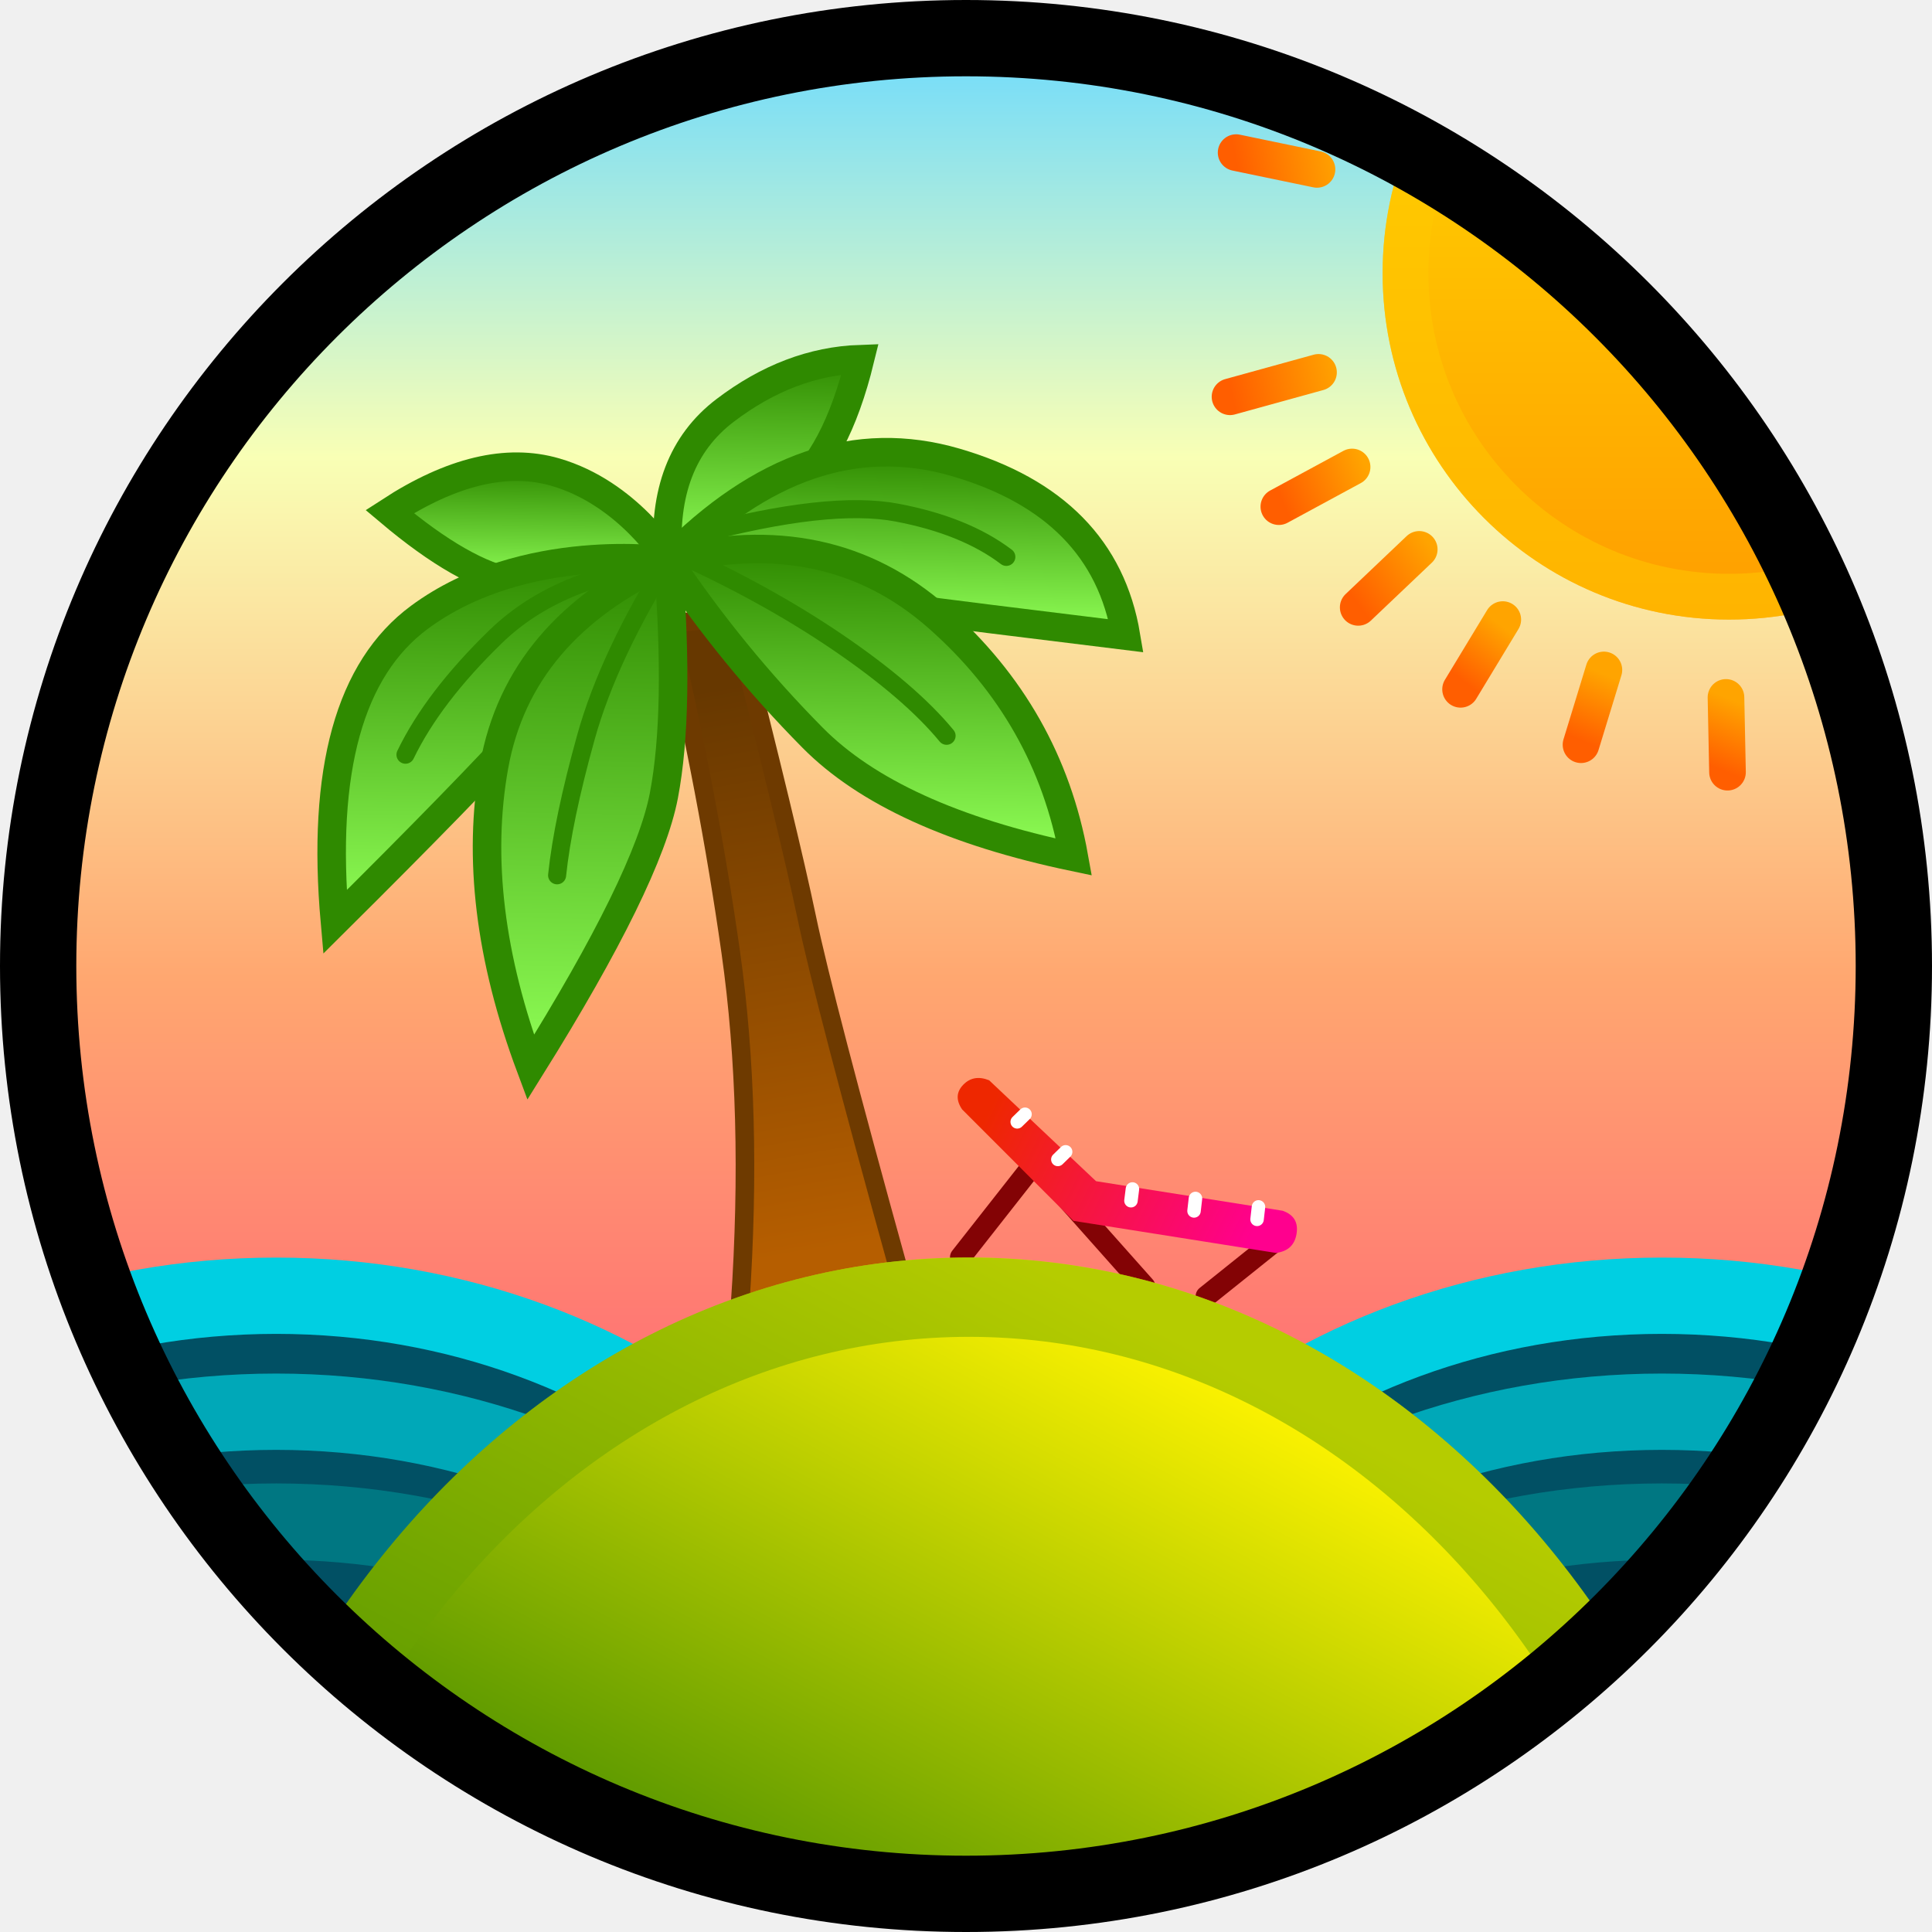
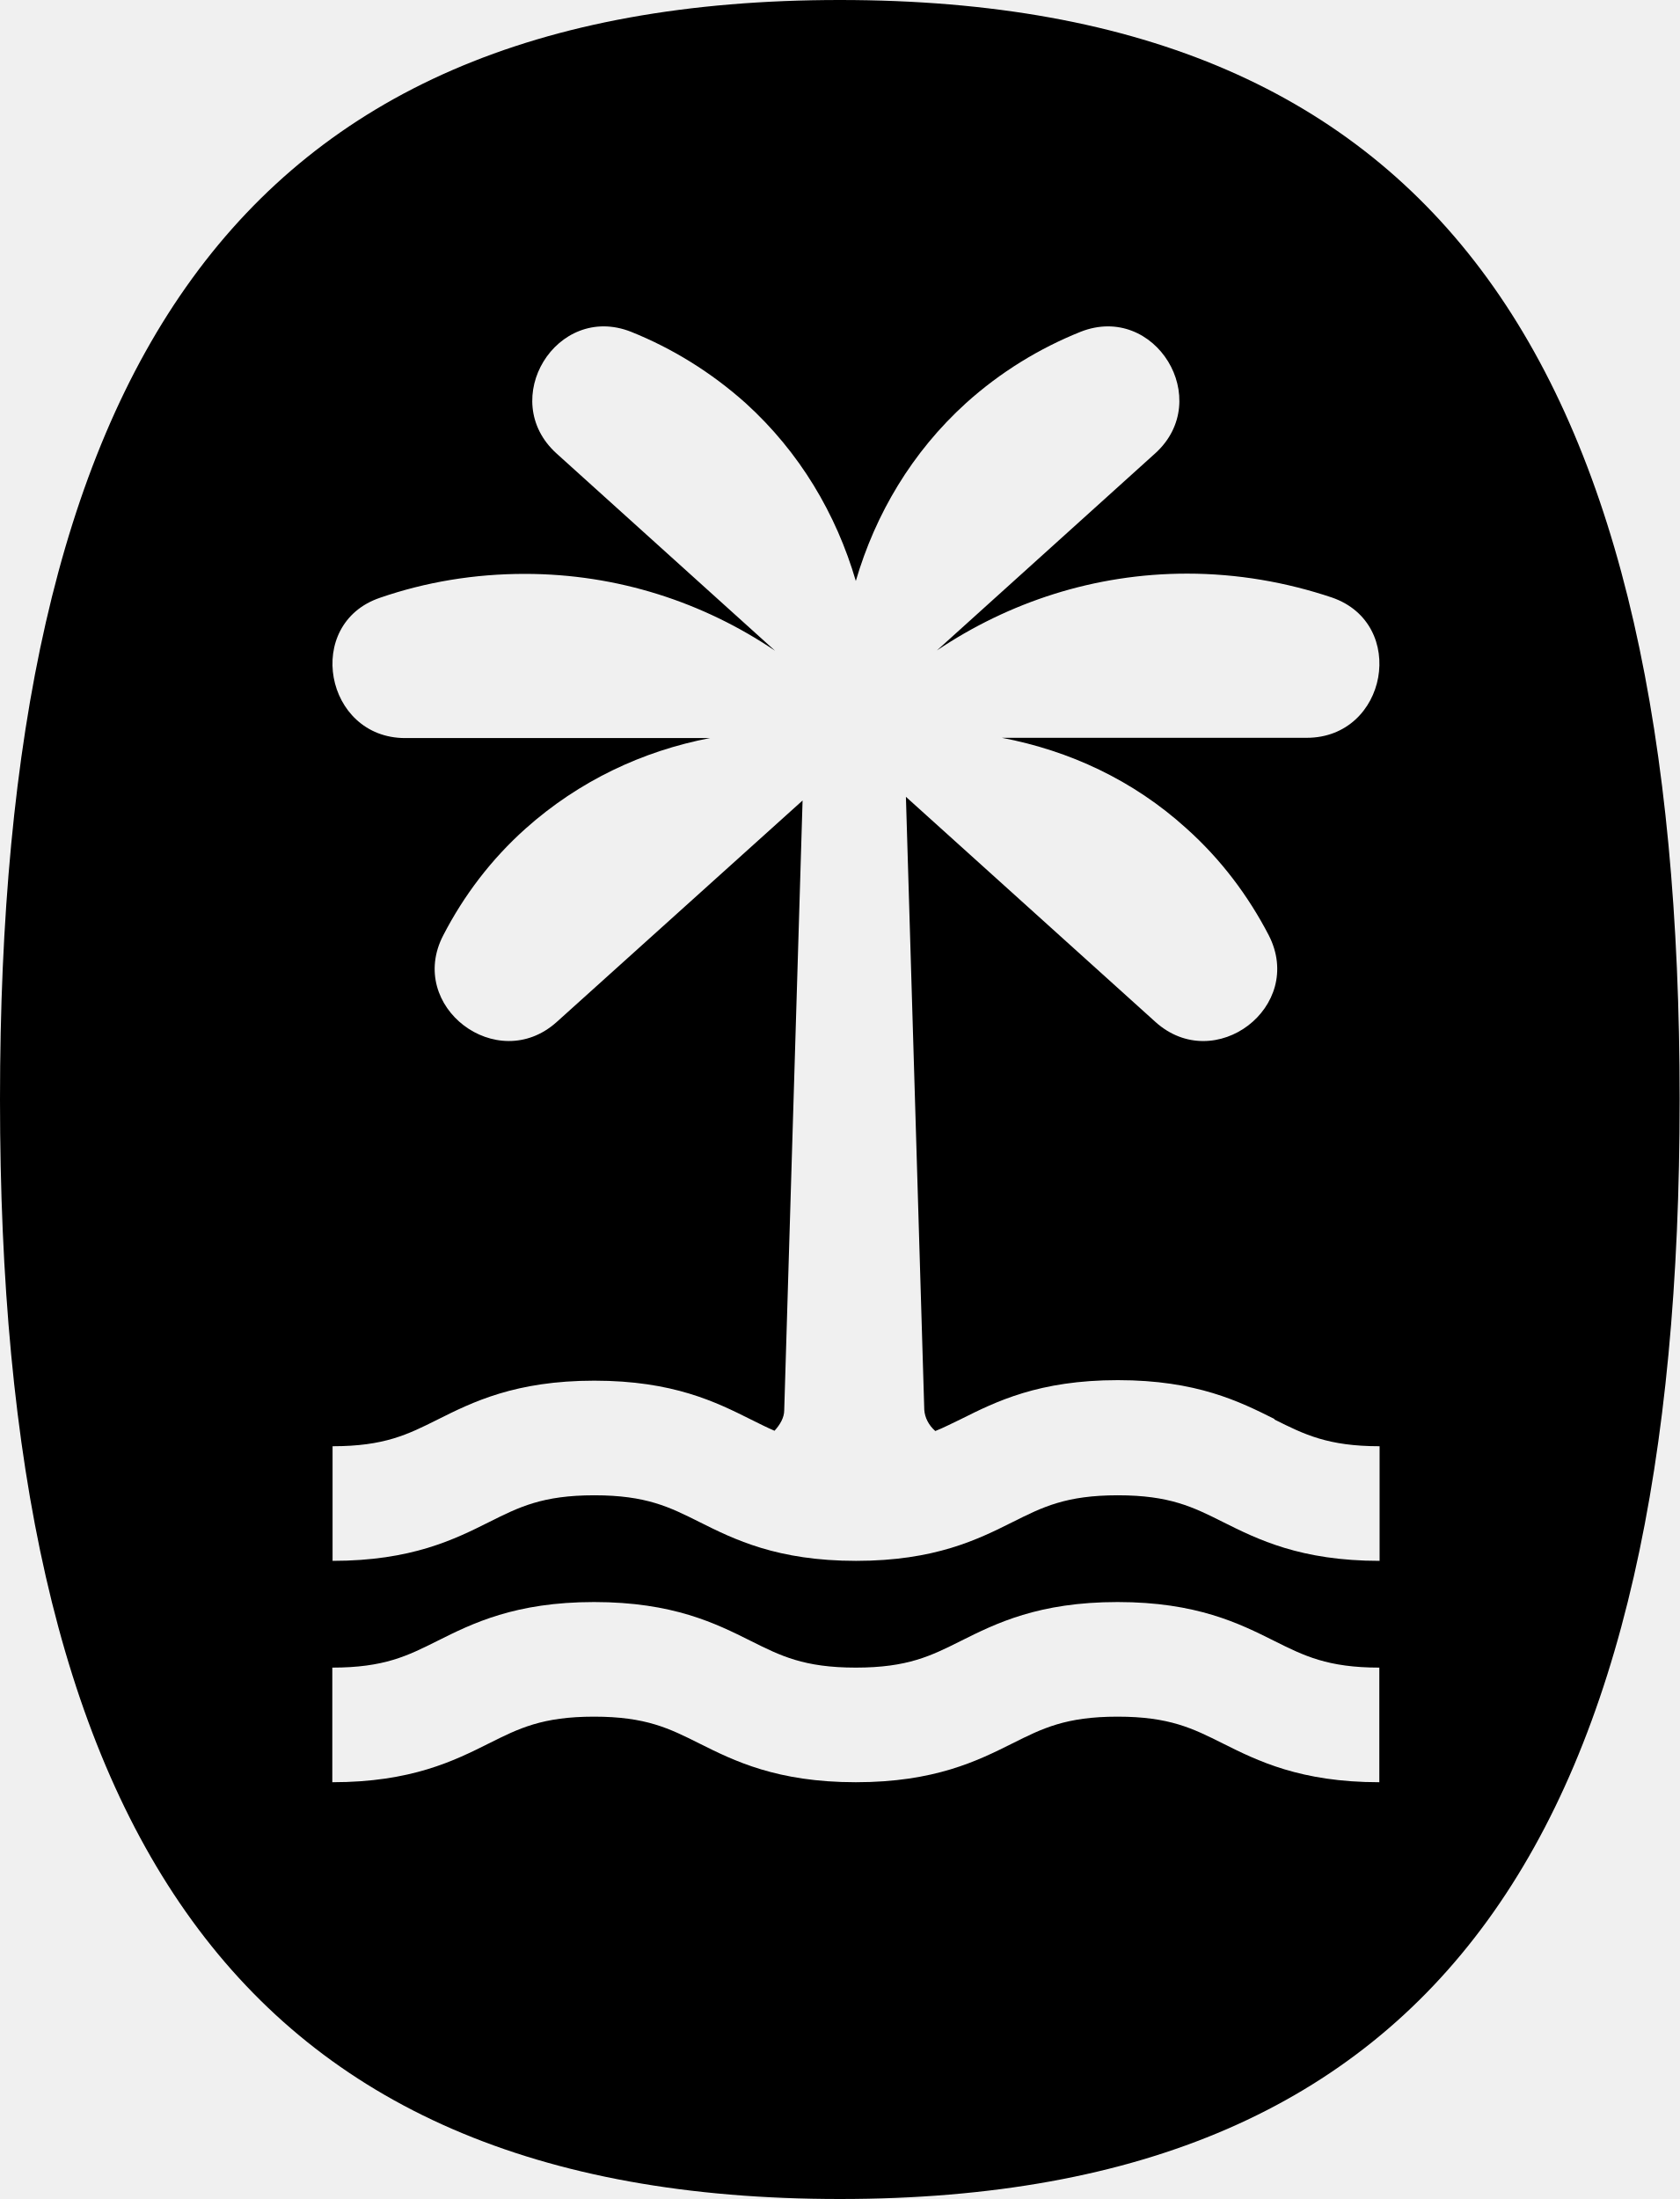
- <svg xmlns="http://www.w3.org/2000/svg" xmlns:xlink="http://www.w3.org/1999/xlink" viewBox="0 0 633 633">
-   <defs>
-     <linearGradient id="b" x1="50%" x2="50%" y1="0%" y2="71.65%">
-       <stop offset="0%" stop-color="#6BDAFF" />
-       <stop offset="31.922%" stop-color="#F9FFB5" />
-       <stop offset="70.627%" stop-color="#FFA770" />
-       <stop offset="100%" stop-color="#FF7373" />
-     </linearGradient>
-     <linearGradient id="d" x1="43.996%" x2="53.441%" y1="8.54%" y2="93.872%">
-       <stop offset="0%" stop-color="#673800" />
-       <stop offset="100%" stop-color="#B65E00" />
-     </linearGradient>
-     <linearGradient id="e" x1="50%" x2="50%" y1="0%" y2="100%">
-       <stop offset="0%" stop-color="#2F8A00" />
-       <stop offset="100%" stop-color="#90FF57" />
-     </linearGradient>
-     <linearGradient id="f" x1="50%" x2="50%" y1="0%" y2="100%">
-       <stop offset="0%" stop-color="#2F8A00" />
-       <stop offset="100%" stop-color="#90FF57" />
-     </linearGradient>
-     <linearGradient id="g" x1="50%" x2="50%" y1="0%" y2="100%">
-       <stop offset="0%" stop-color="#2F8A00" />
-       <stop offset="100%" stop-color="#90FF57" />
-     </linearGradient>
-     <linearGradient id="h" x1="50%" x2="50%" y1="0%" y2="100%">
-       <stop offset="0%" stop-color="#2F8A00" />
-       <stop offset="100%" stop-color="#90FF57" />
-     </linearGradient>
-     <linearGradient id="i" x1="50%" x2="50%" y1="0%" y2="100%">
-       <stop offset="0%" stop-color="#2F8A00" />
-       <stop offset="100%" stop-color="#90FF57" />
-     </linearGradient>
-     <linearGradient id="j" x1="50%" x2="50%" y1="0%" y2="100%">
-       <stop offset="0%" stop-color="#2F8A00" />
-       <stop offset="100%" stop-color="#90FF57" />
-     </linearGradient>
-     <linearGradient id="k" x1="92.9%" x2="8.641%" y1="45.768%" y2="54.892%">
-       <stop offset="0%" stop-color="#EE2700" />
-       <stop offset="100%" stop-color="#FF008E" />
-     </linearGradient>
-     <linearGradient id="l" x1="61.109%" x2="43.717%" y1="3.633%" y2="43.072%">
-       <stop offset="0%" stop-color="#FFF400" />
-       <stop offset="100%" stop-color="#3C8700" />
-     </linearGradient>
-     <linearGradient id="m" x1="50%" x2="50%" y1="0%" y2="100%">
-       <stop offset="0%" stop-color="#FFDF00" />
-       <stop offset="100%" stop-color="#FF9D00" />
-     </linearGradient>
-     <linearGradient id="n" x1="127.279%" x2="0%" y1="49.778%" y2="50.222%">
-       <stop offset="0%" stop-color="#FFA400" />
-       <stop offset="100%" stop-color="#FF5E00" />
-     </linearGradient>
-     <linearGradient id="o" x1="127.279%" x2="0%" y1="47.531%" y2="52.469%">
-       <stop offset="0%" stop-color="#FFA400" />
-       <stop offset="100%" stop-color="#FF5E00" />
-     </linearGradient>
-     <linearGradient id="p" x1="127.279%" x2="0%" y1="46.195%" y2="53.805%">
-       <stop offset="0%" stop-color="#FFA400" />
-       <stop offset="100%" stop-color="#FF5E00" />
-     </linearGradient>
-     <linearGradient id="q" x1="127.279%" x2="0%" y1="35.33%" y2="64.67%">
-       <stop offset="0%" stop-color="#FFA400" />
-       <stop offset="100%" stop-color="#FF5E00" />
-     </linearGradient>
-     <linearGradient id="r" x1="127.279%" x2="0%" y1="4.875%" y2="95.125%">
-       <stop offset="0%" stop-color="#FFA400" />
-       <stop offset="100%" stop-color="#FF5E00" />
-     </linearGradient>
-     <linearGradient id="s" x1="78.334%" x2="31.668%" y1="0%" y2="100%">
-       <stop offset="0%" stop-color="#FFA400" />
-       <stop offset="100%" stop-color="#FF5E00" />
-     </linearGradient>
-     <linearGradient id="t" x1="57.913%" x2="44.88%" y1="0%" y2="100%">
-       <stop offset="0%" stop-color="#FFA400" />
-       <stop offset="100%" stop-color="#FF5E00" />
-     </linearGradient>
-     <linearGradient id="u" x1="50.495%" x2="49.68%" y1="0%" y2="100%">
-       <stop offset="0%" stop-color="#FFA400" />
-       <stop offset="100%" stop-color="#FF5E00" />
-     </linearGradient>
-     <circle id="a" cx="308.5" cy="308.5" r="308.5" />
-     <circle id="v" cx="307.5" cy="308.5" r="316.5" />
-   </defs>
-   <g fill="none" fill-rule="evenodd" transform="translate(9 8)">
-     <mask id="c" fill="#fff">
-       <use xlink:href="#a" />
-     </mask>
-     <use xlink:href="#a" fill="url(#b)" />
-     <ellipse cx="81.5" cy="602.5" fill="#015064" stroke="#00CFE2" stroke-width="25" mask="url(#c)" rx="214.5" ry="185.968" />
-     <ellipse cx="535.5" cy="602.5" fill="#015064" stroke="#00CFE2" stroke-width="25" mask="url(#c)" rx="214.5" ry="185.968" />
-     <ellipse cx="81.5" cy="640.5" fill="#015064" stroke="#00A8B8" stroke-width="25" mask="url(#c)" rx="214.5" ry="185.968" />
-     <ellipse cx="535.5" cy="640.5" fill="#015064" stroke="#00A8B8" stroke-width="25" mask="url(#c)" rx="214.5" ry="185.968" />
-     <ellipse cx="81.5" cy="676.5" fill="#015064" stroke="#007782" stroke-width="25" mask="url(#c)" rx="214.5" ry="185.968" />
-     <ellipse cx="535.5" cy="676.5" fill="#015064" stroke="#007782" stroke-width="25" mask="url(#c)" rx="214.5" ry="185.968" />
-     <g mask="url(#c)">
-       <path fill="url(#d)" stroke="#6E3A00" stroke-width="6.088" d="M98.318 88.007c7.691 37.104 16.643 72.442 26.856 106.013 10.212 33.571 25.57 68.934 46.07 106.088l-51.903 11.67c-10.057-60.01-17.232-99.172-21.525-117.487-4.293-18.315-10.989-51.434-20.089-99.357l20.591-6.927" transform="scale(-1 1) rotate(25 -300.37 -553.013)" />
-       <g stroke="#2F8A00">
-         <path fill="url(#e)" stroke-width="9.343" d="M108.544 66.538s-13.54-21.305-37.417-27.785c-15.917-4.321-33.933.31-54.048 13.892C33.464 65.975 47.24 73.52 58.405 75.28c16.749 2.64 50.14-8.74 50.14-8.74Z" transform="rotate(1 -6061.691 5926.397)" />
-         <path fill="url(#f)" stroke-width="9.343" d="M108.544 67.138s-47.187-5.997-81.077 19.936C4.873 104.362-3.782 137.794 1.502 187.369c28.42-29.22 48.758-50.836 61.016-64.846 18.387-21.016 46.026-55.385 46.026-55.385Z" transform="rotate(1 -6061.691 5926.397)" />
-         <path fill="url(#g)" stroke-width="9.343" d="M108.544 66.538c-1.96-21.705 3.98-38.018 17.82-48.94C140.203 6.674 154.85.808 170.303 0c-4.865 21.527-12.373 36.314-22.524 44.361-10.151 8.048-23.23 15.44-39.236 22.177Z" transform="rotate(1 -6061.691 5926.397)" />
-         <path fill="url(#h)" stroke-width="9.343" d="M108.544 67.138c29.838-31.486 61.061-42.776 93.669-33.869C234.82 42.176 253.749 60.785 259 89.096c-34.898-3.657-59.974-6.343-75.228-8.058-15.254-1.716-40.33-6.349-75.228-13.9Z" transform="rotate(1 -6061.691 5926.397)" />
-         <path fill="url(#i)" stroke-width="9.343" d="M108.544 67.138c34.868-9.381 64.503-3.658 88.905 17.17 24.402 20.829 39.656 46.686 45.762 77.571-39.626-7.574-68.4-20.115-86.322-37.624a395.051 395.051 0 0 1-48.345-57.117Z" transform="rotate(1 -6061.691 5926.397)" />
-         <path fill="url(#j)" stroke-width="9.343" d="M108.544 67.138C76.206 82.6 57.608 105.366 52.75 135.436c-4.858 30.07-.292 62.89 13.698 98.462 24.873-41.418 38.905-71.368 42.096-89.849 3.191-18.48 3.191-44.118 0-76.91Z" transform="rotate(1 -6061.691 5926.397)" />
-         <path stroke-linecap="round" stroke-width="5.91" d="M211.284 173.477c-13.851 21.992-23.291 42.022-28.32 60.093-5.03 18.071-8.175 33.143-9.436 45.216" />
-         <path stroke-linecap="round" stroke-width="5.91" d="M209.814 176.884c-23.982 2.565-42.792 10.469-56.428 23.714-13.639 13.245-23.483 26.136-29.536 38.674M219.045 167.299c29.028-7.723 50.972-10.173 65.831-7.352 14.859 2.822 26.807 7.659 35.842 14.51M211.31 172.618c20.29 9.106 38.353 19.052 54.186 29.837 15.833 10.786 27.714 20.99 35.643 30.617" />
-       </g>
-       <path stroke="#830305" stroke-linecap="round" stroke-linejoin="bevel" stroke-width="6.937" d="m409.379 398.157-23.176 18.556M328.04 375.516l-22.313 28.398M312.904 353.698l53.18 59.816" />
-       <path fill="url(#k)" d="M67.585 27.463H5.68C1.893 28.148 0 30.38 0 34.16c0 3.78 1.893 6.211 5.68 7.293h67.17l41.751-30.356c2.488-2.646 2.794-5.315.92-8.006s-4.6-3.626-8.177-2.803l-39.76 27.174Z" transform="scale(-1 1) rotate(-9 2092.128 2856.854)" />
-       <path fill="#D8D8D8" stroke="#FFF" stroke-linecap="round" stroke-linejoin="bevel" stroke-width="4.414" d="m402.861 391.51.471-4.088M382.21 388.752l.472-4.087M361.546 385.404l.485-3.845M337.59 371.883l2.56-2.498M324.276 359.567l2.56-2.497" />
-     </g>
-     <ellipse cx="308.5" cy="720.5" fill="url(#l)" mask="url(#c)" rx="266" ry="316.5" />
-     <ellipse cx="308.5" cy="720.5" stroke="#6DA300" stroke-opacity=".502" stroke-width="26" mask="url(#c)" rx="253" ry="303.5" />
-     <g mask="url(#c)">
-       <g transform="translate(389 -32)">
-         <circle cx="168.5" cy="113.5" r="113.5" fill="url(#m)" />
-         <circle cx="168.5" cy="113.5" r="106" stroke="#FFC900" stroke-opacity=".529" stroke-width="15" />
-         <path stroke="url(#n)" stroke-linecap="round" stroke-linejoin="bevel" stroke-width="12" d="M30 113H0" />
-         <path stroke="url(#o)" stroke-linecap="round" stroke-linejoin="bevel" stroke-width="12" d="M33.5 79.5 7 74" />
-         <path stroke="url(#p)" stroke-linecap="round" stroke-linejoin="bevel" stroke-width="12" d="m34 146-29 8" />
-         <path stroke="url(#q)" stroke-linecap="round" stroke-linejoin="bevel" stroke-width="12" d="m45 177-24 13" />
-         <path stroke="url(#r)" stroke-linecap="round" stroke-linejoin="bevel" stroke-width="12" d="m67 204-20 19" />
-         <path stroke="url(#s)" stroke-linecap="round" stroke-linejoin="bevel" stroke-width="12" d="m94.373 227-13.834 22.847" />
-         <path stroke="url(#t)" stroke-linecap="round" stroke-linejoin="bevel" stroke-width="12" d="M127.5 243.5 120 268" />
-         <path stroke="url(#u)" stroke-linecap="round" stroke-linejoin="bevel" stroke-width="12" d="m167.5 252.5.5 24.5" />
-       </g>
-     </g>
-     <circle cx="307.5" cy="308.5" r="304" stroke="#000" stroke-width="25" />
-   </g>
+ <svg xmlns="http://www.w3.org/2000/svg" viewBox="0 0 64.04 83.84">
+   <path fill="currentColor" d="M32.02,0c23.15,0,32.02,14.33,32.02,41.92s-8.87,41.92-32.02,41.92S0,69.53,0,41.92C0,14.33,8.87,0,32.02,0ZM42.61,61.08c-3.01,0-4.65.82-5.97,1.48-1.14.57-2.03,1.02-4.01,1.02s-2.87-.45-4.01-1.02c-1.32-.66-2.96-1.48-5.97-1.48s-4.65.82-5.97,1.48c-1.14.57-2.03,1.02-4.01,1.02v4.37c3.01,0,4.65-.82,5.97-1.48,1.14-.57,2.03-1.02,4.01-1.02s2.87.45,4.01,1.02c1.32.66,2.96,1.48,5.97,1.48s4.65-.82,5.97-1.48c1.14-.57,2.03-1.02,4.01-1.02s2.87.45,4.01,1.02c1.32.66,2.96,1.48,5.97,1.48v-4.37c-1.97,0-2.87-.45-4.01-1.02-1.32-.66-2.96-1.48-5.97-1.48ZM44.04,17.29c2.27-2.05,0-5.76-2.84-4.64-1.57.63-3.05,1.53-4.37,2.72-2.06,1.87-3.45,4.22-4.2,6.78-.75-2.56-2.14-4.91-4.2-6.78-1.32-1.18-2.8-2.09-4.37-2.72-2.84-1.12-5.11,2.59-2.84,4.64l8.33,7.52c-2.72-1.84-6-2.93-9.54-2.93-1.93,0-3.78.31-5.52.91-2.92.99-2.11,5.35.96,5.35h11.62c-2.56.49-4.99,1.63-7.03,3.45-1.32,1.18-2.36,2.56-3.14,4.07-1.41,2.71,2.05,5.34,4.32,3.31l9.38-8.45-.7,23.25c0,.28-.16.55-.37.78-.3-.13-.58-.27-.9-.43-1.32-.66-2.96-1.48-5.97-1.48s-4.65.82-5.97,1.48c-1.14.57-2.03,1.02-4.01,1.02v4.37c3.01,0,4.65-.82,5.97-1.48,1.14-.57,2.03-1.02,4.01-1.02s2.87.45,4.01,1.02c1.32.66,2.96,1.48,5.97,1.48s4.65-.82,5.97-1.48c1.14-.57,2.03-1.02,4.01-1.02s2.87.45,4.01,1.02c1.32.66,2.96,1.48,5.97,1.48v-4.37c-1.97,0-2.87-.45-4.01-1.02v-.02c-1.32-.66-2.96-1.48-5.97-1.48s-4.65.82-5.97,1.48c-.34.16-.66.33-.99.46-.25-.22-.4-.51-.42-.81l-.7-23.37,9.51,8.58c2.27,2.05,5.73-.58,4.32-3.31-.78-1.5-1.82-2.89-3.14-4.07-2.03-1.84-4.46-2.96-7.03-3.45h11.62c3.08,0,3.87-4.35.96-5.35-1.73-.58-3.59-.91-5.52-.91-3.53,0-6.8,1.09-9.54,2.93l8.33-7.52Z" />
</svg>
